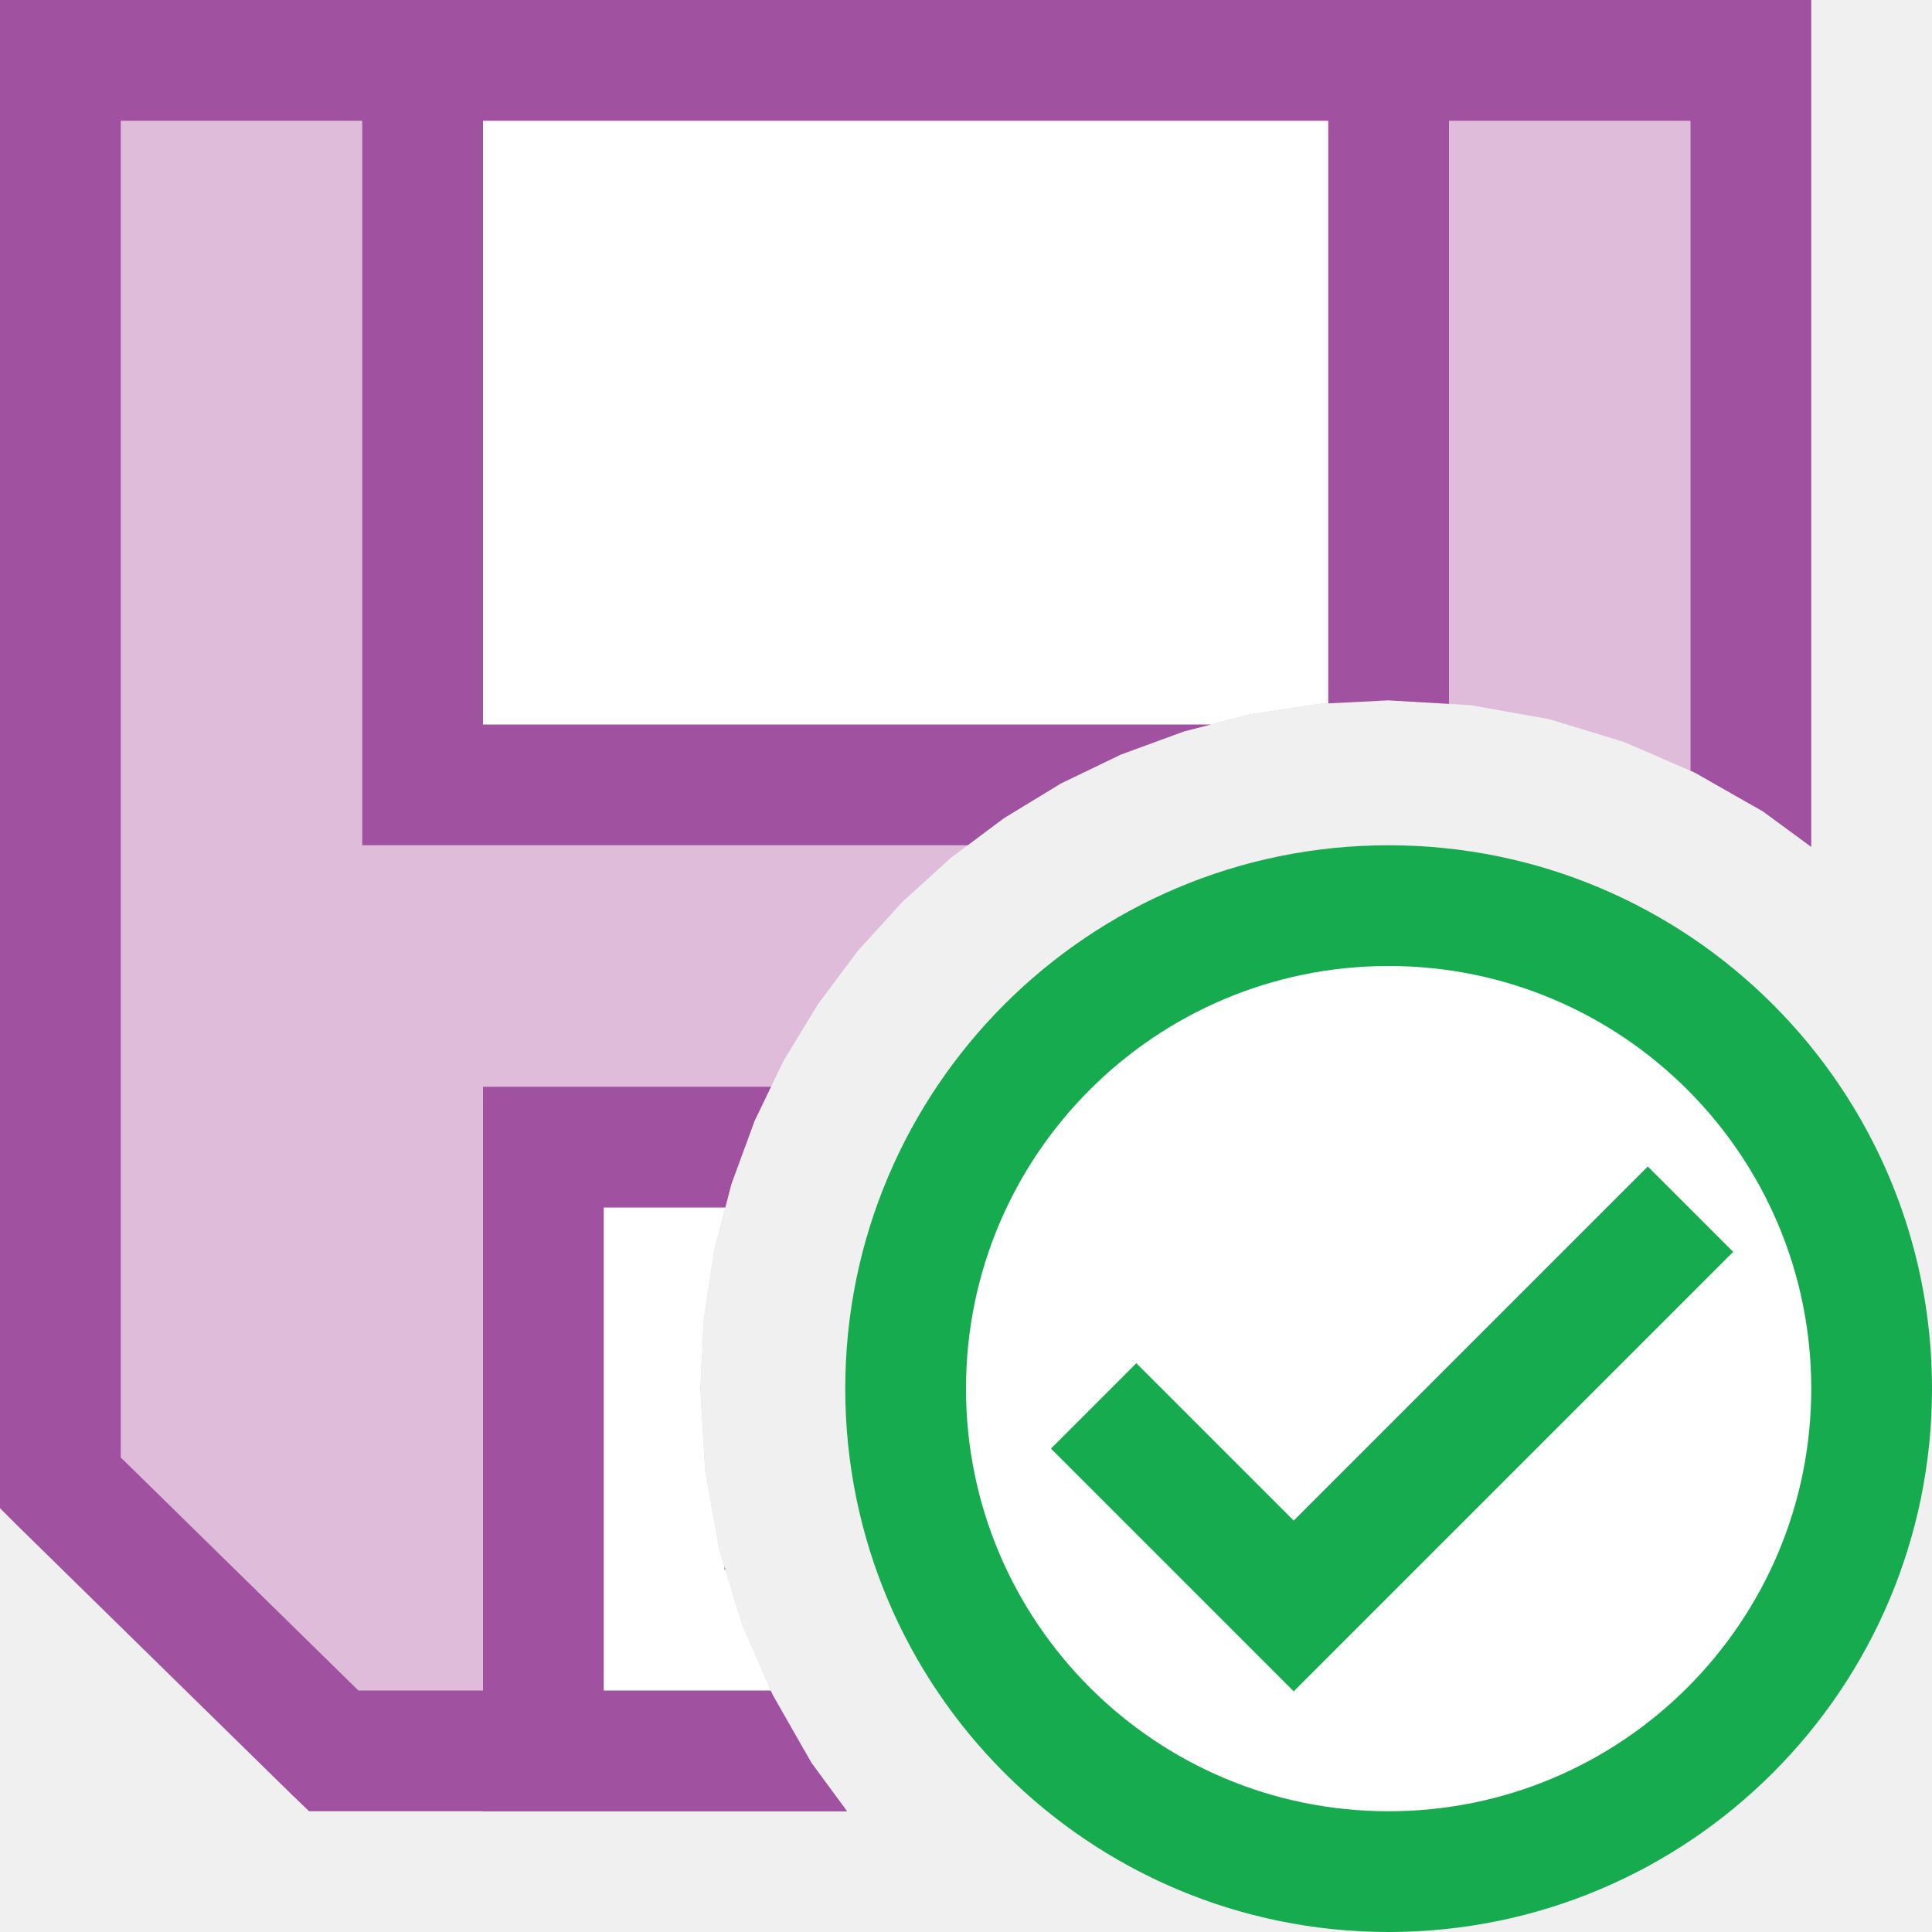
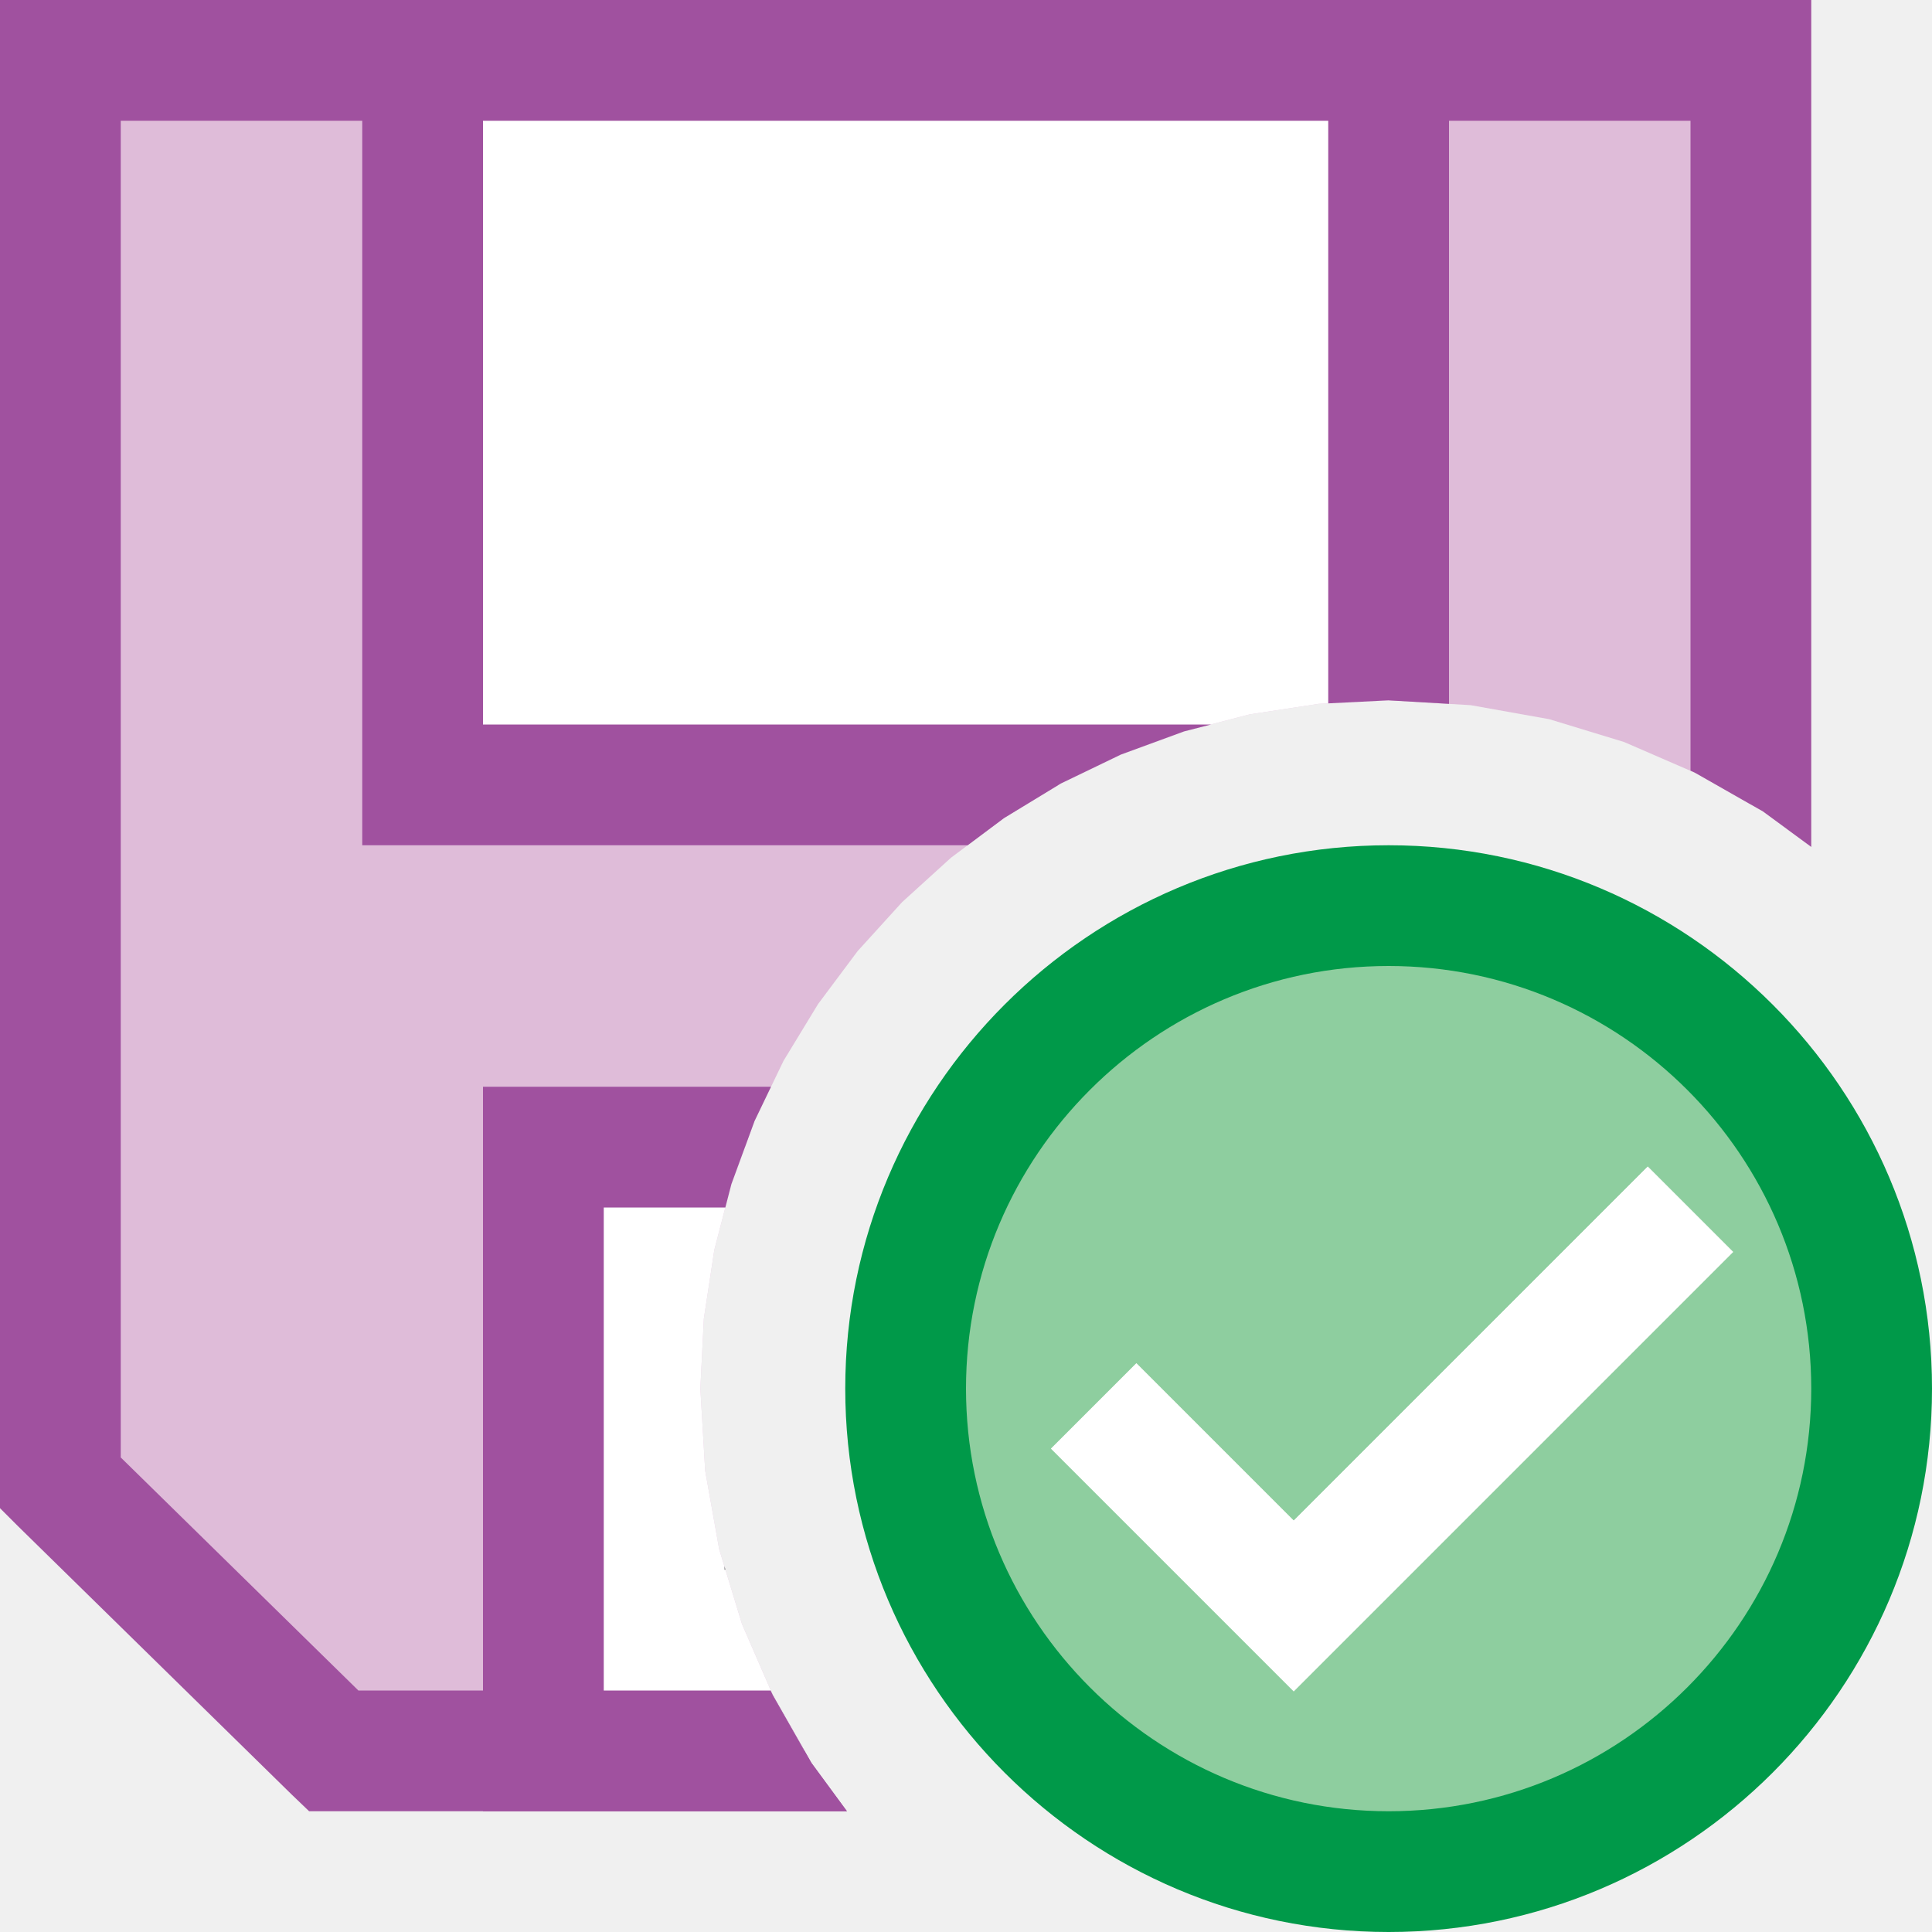
<svg xmlns="http://www.w3.org/2000/svg" version="1.1" id="Layer_1" x="0px" y="0px" width="16px" height="16px" viewBox="0 0 16 16" enable-background="new 0 0 16 16" xml:space="preserve">
  <g id="main">
    <g id="icon">
      <path d="M0.5,12.28L2.764,14.5L6.663,14.5L6.401,14.04L6.145,13.45L5.956,12.83L5.84,12.18L5.8,11.5L5.829,10.92L5.916,10.35L6.057,9.807L6.249,9.283L6.489,8.785L6.775,8.315L7.103,7.876L7.471,7.471L7.876,7.103L8.315,6.775L8.785,6.489L9.283,6.249L9.807,6.057L10.35,5.916L10.92,5.829L11.5,5.8L12.18,5.84L12.83,5.956L13.45,6.145L14.04,6.401L14.5,6.663L14.5,0.5L0.5,0.5zz" fill="#DFBCD9" />
      <path d="M0,0.5L0,12.28L0,12.49L0.15,12.64L2.414,14.86L2.56,15L2.764,15L7.014,15L6.72,14.6L6.401,14.04L6.382,14L2.968,14L1,12.07L1,1L14,1L14,6.382L14.04,6.401L14.6,6.72L15,7.014L15,0.5L15,0L14.5,0L0.5,0L0,0zz" fill="#A0519F" />
      <path d="M4.5,14.5L6.663,14.5L6.401,14.04L6.145,13.45L5.956,12.83L5.84,12.18L5.8,11.5L5.829,10.92L5.916,10.35L6.057,9.807L6.169,9.5L4.5,9.5zz" fill="#FFFFFF" />
      <path d="M4,9.5L4,14.5L4,15L4.5,15L7.014,15L6.72,14.6L6.401,14.04L6.382,14L5,14L5,10L6.007,10L6.057,9.807L6.249,9.283L6.385,9L4.5,9L4,9zz" fill="#A0519F" />
      <path d="M6,13L6.008,13L6,12.97zz" fill="#787979" />
      <path d="M3.5,6.5L8.767,6.5L8.785,6.489L9.283,6.249L9.807,6.057L10.35,5.916L10.92,5.829L11.5,5.8L11.5,0.5L3.5,0.5zz" fill="#FFFFFF" />
      <path d="M3,0.5L3,6.5L3,7L3.5,7L8.014,7L8.315,6.775L8.785,6.489L9.283,6.249L9.807,6.057L10.03,6L4,6L4,1L11,1L11,5.825L11.5,5.8L12,5.829L12,0.5L12,0L11.5,0L3.5,-0L3,-0zz" fill="#A0519F" />
    </g>
    <g id="overlay">
-       <circle cx="11.5" cy="11.5" r="4" fill="#FFFFFF" stroke="#17AB4F" stroke-width="1" stroke-miterlimit="10" />
-       <path d="M9.057,11.643L10.714,13.3L14,10.014" fill="none" stroke="#17AB4F" stroke-width="1" stroke-miterlimit="10" />
+       <path d="M11.5,7.5c-2.209,0,-4,1.791,-4,4c0,2.209,1.791,4,4,4s4,-1.791,4,-4C15.5,9.291,13.709,7.5,11.5,7.5zM10.714,14.007l-2.01,-2.01l0.707,-0.707l1.303,1.303l2.932,-2.932l0.707,0.707L10.714,14.007z" fill="#B2DBB4" />
+       <path d="M11.5,7.5c-2.209,0,-4,1.791,-4,4c0,2.209,1.791,4,4,4s4,-1.791,4,-4C15.5,9.291,13.709,7.5,11.5,7.5zM10.714,14.007l-2.01,-2.01l0.707,-0.707l1.303,1.303l2.932,-2.932l0.707,0.707L10.714,14.007z" fill="#009949" opacity="0.2" />
+       <path d="M11.5,16c-2.481,0,-4.5,-2.019,-4.5,-4.5s2.019,-4.5,4.5,-4.5s4.5,2.019,4.5,4.5S13.981,16,11.5,16zM11.5,8c-1.93,0,-3.5,1.57,-3.5,3.5s1.57,3.5,3.5,3.5s3.5,-1.57,3.5,-3.5S13.43,8,11.5,8z" fill="#009949" />
+       <polygon points="10.714,14.007 8.704,11.997 9.411,11.29 10.714,12.593 13.646,9.661 14.353,10.368" fill="#FFFFFF" stroke-linejoin="miter" />
    </g>
  </g>
</svg>
